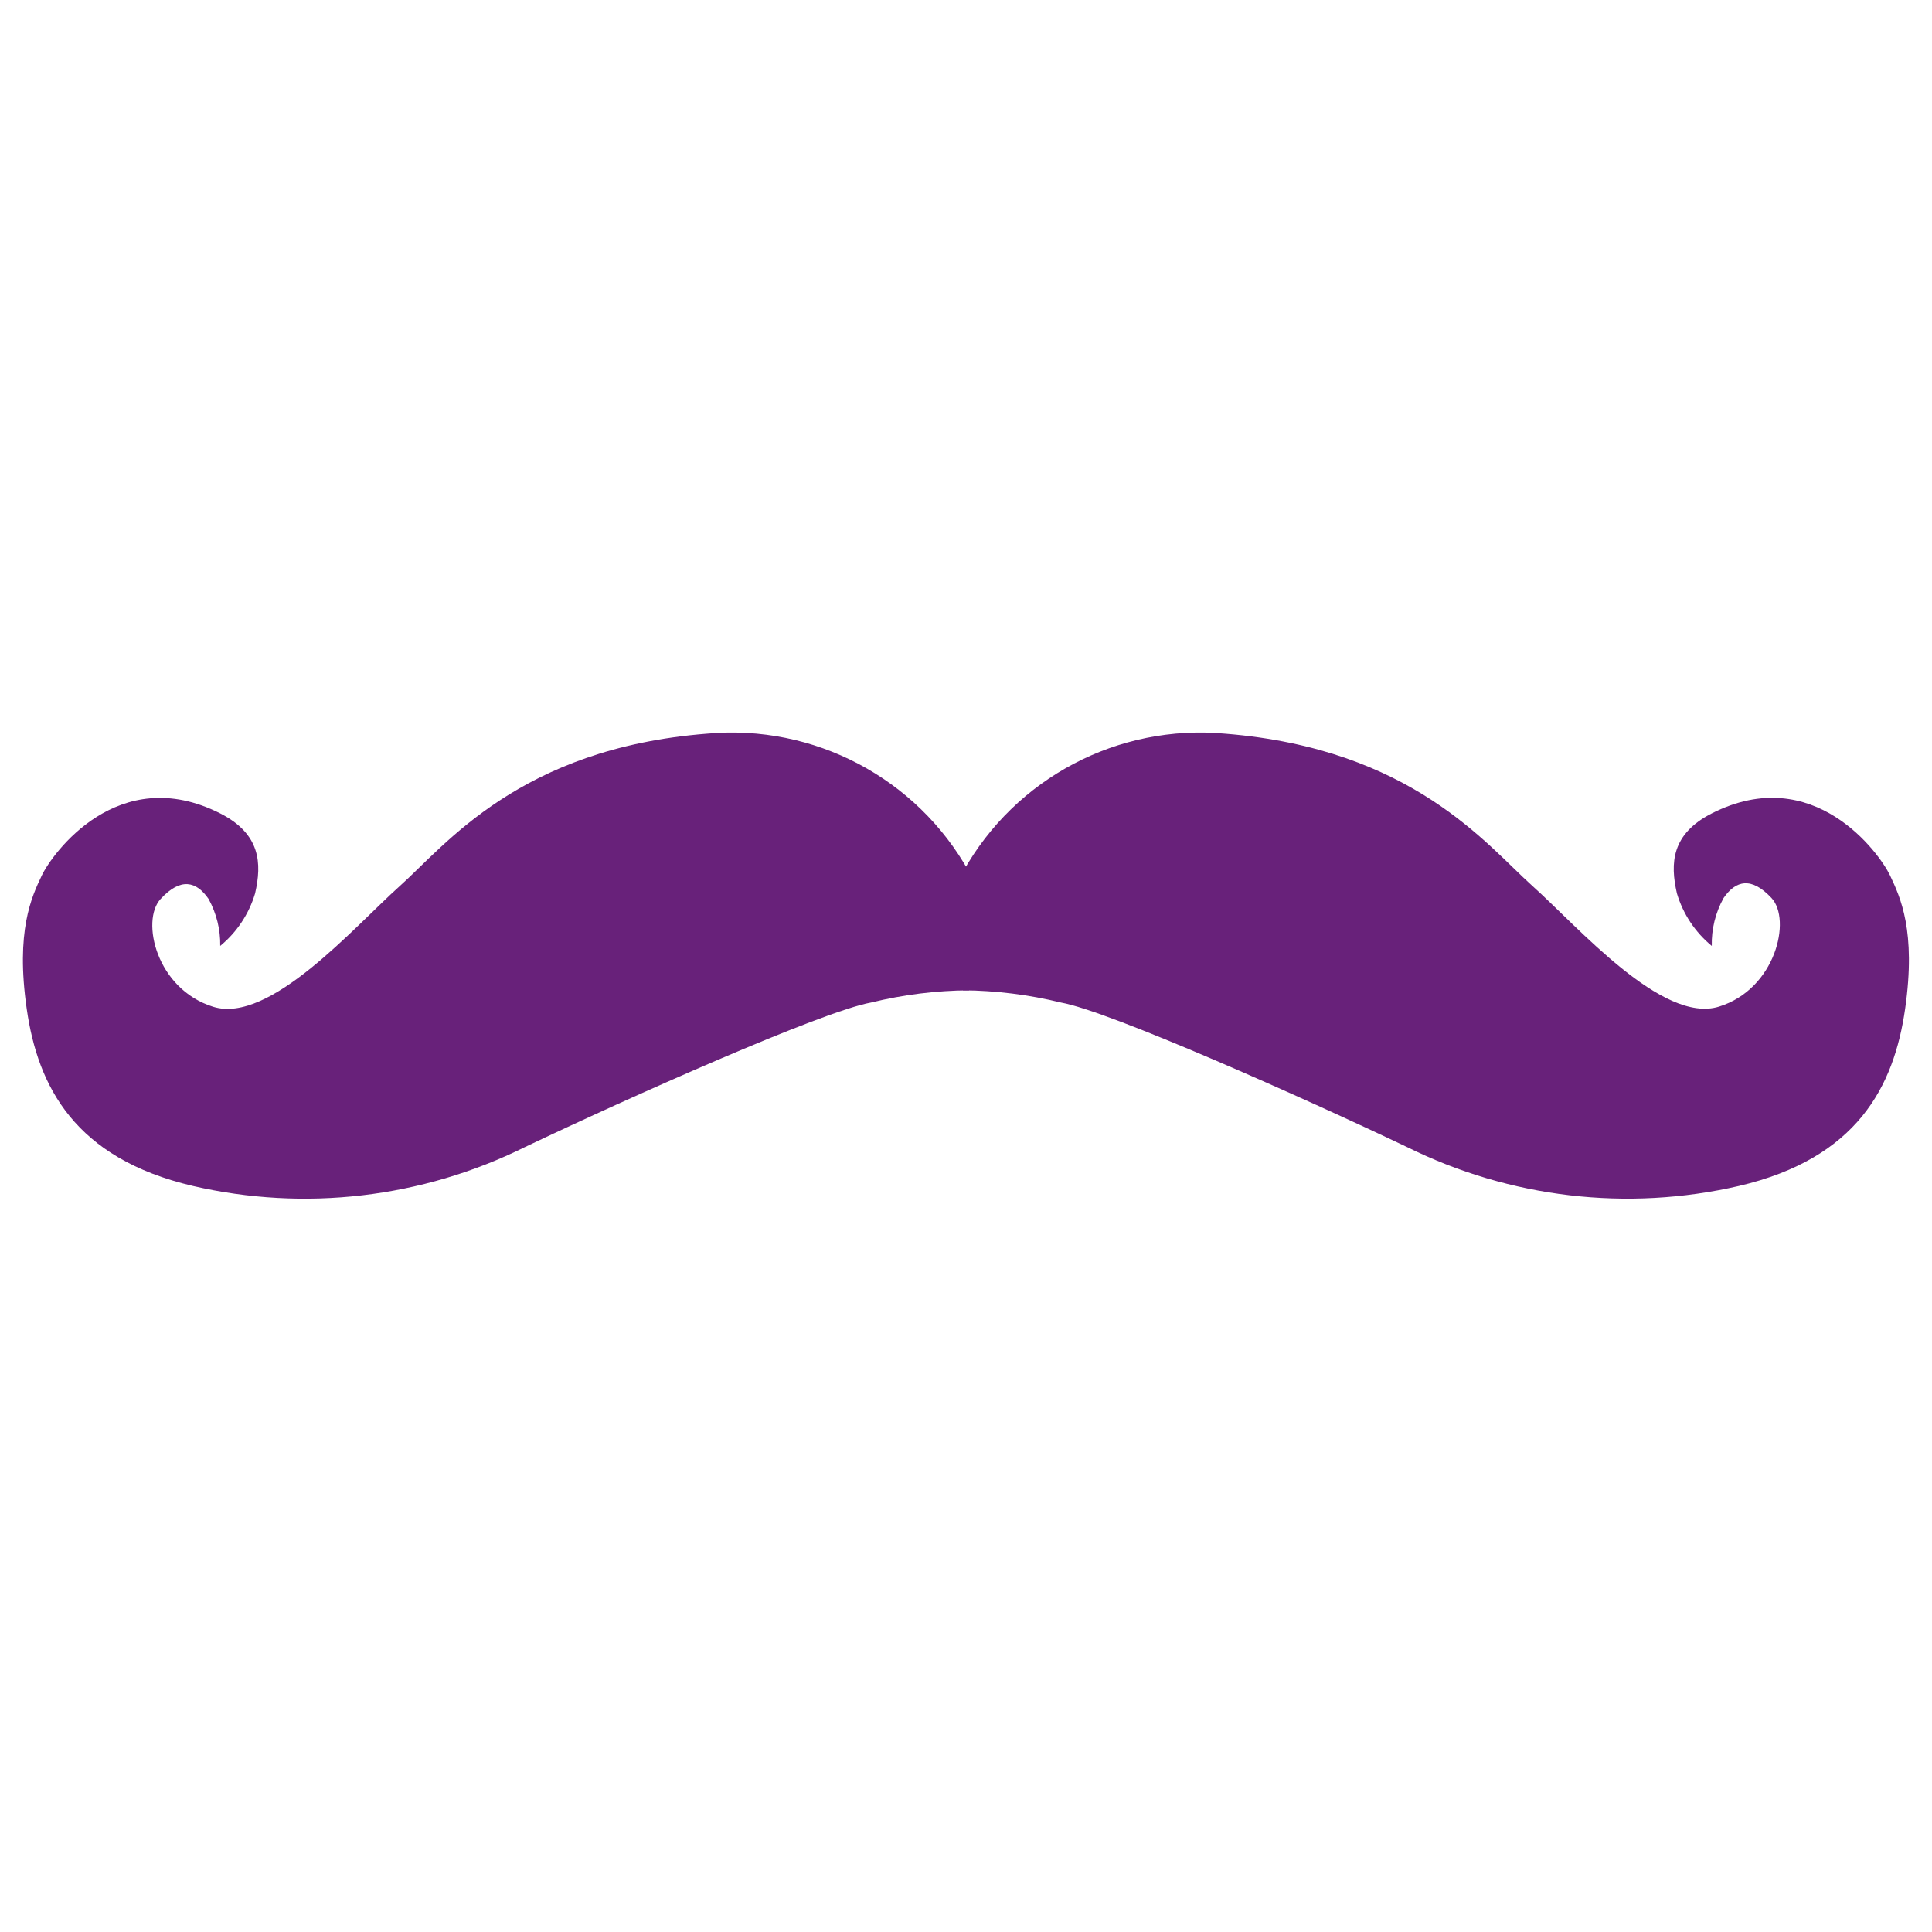
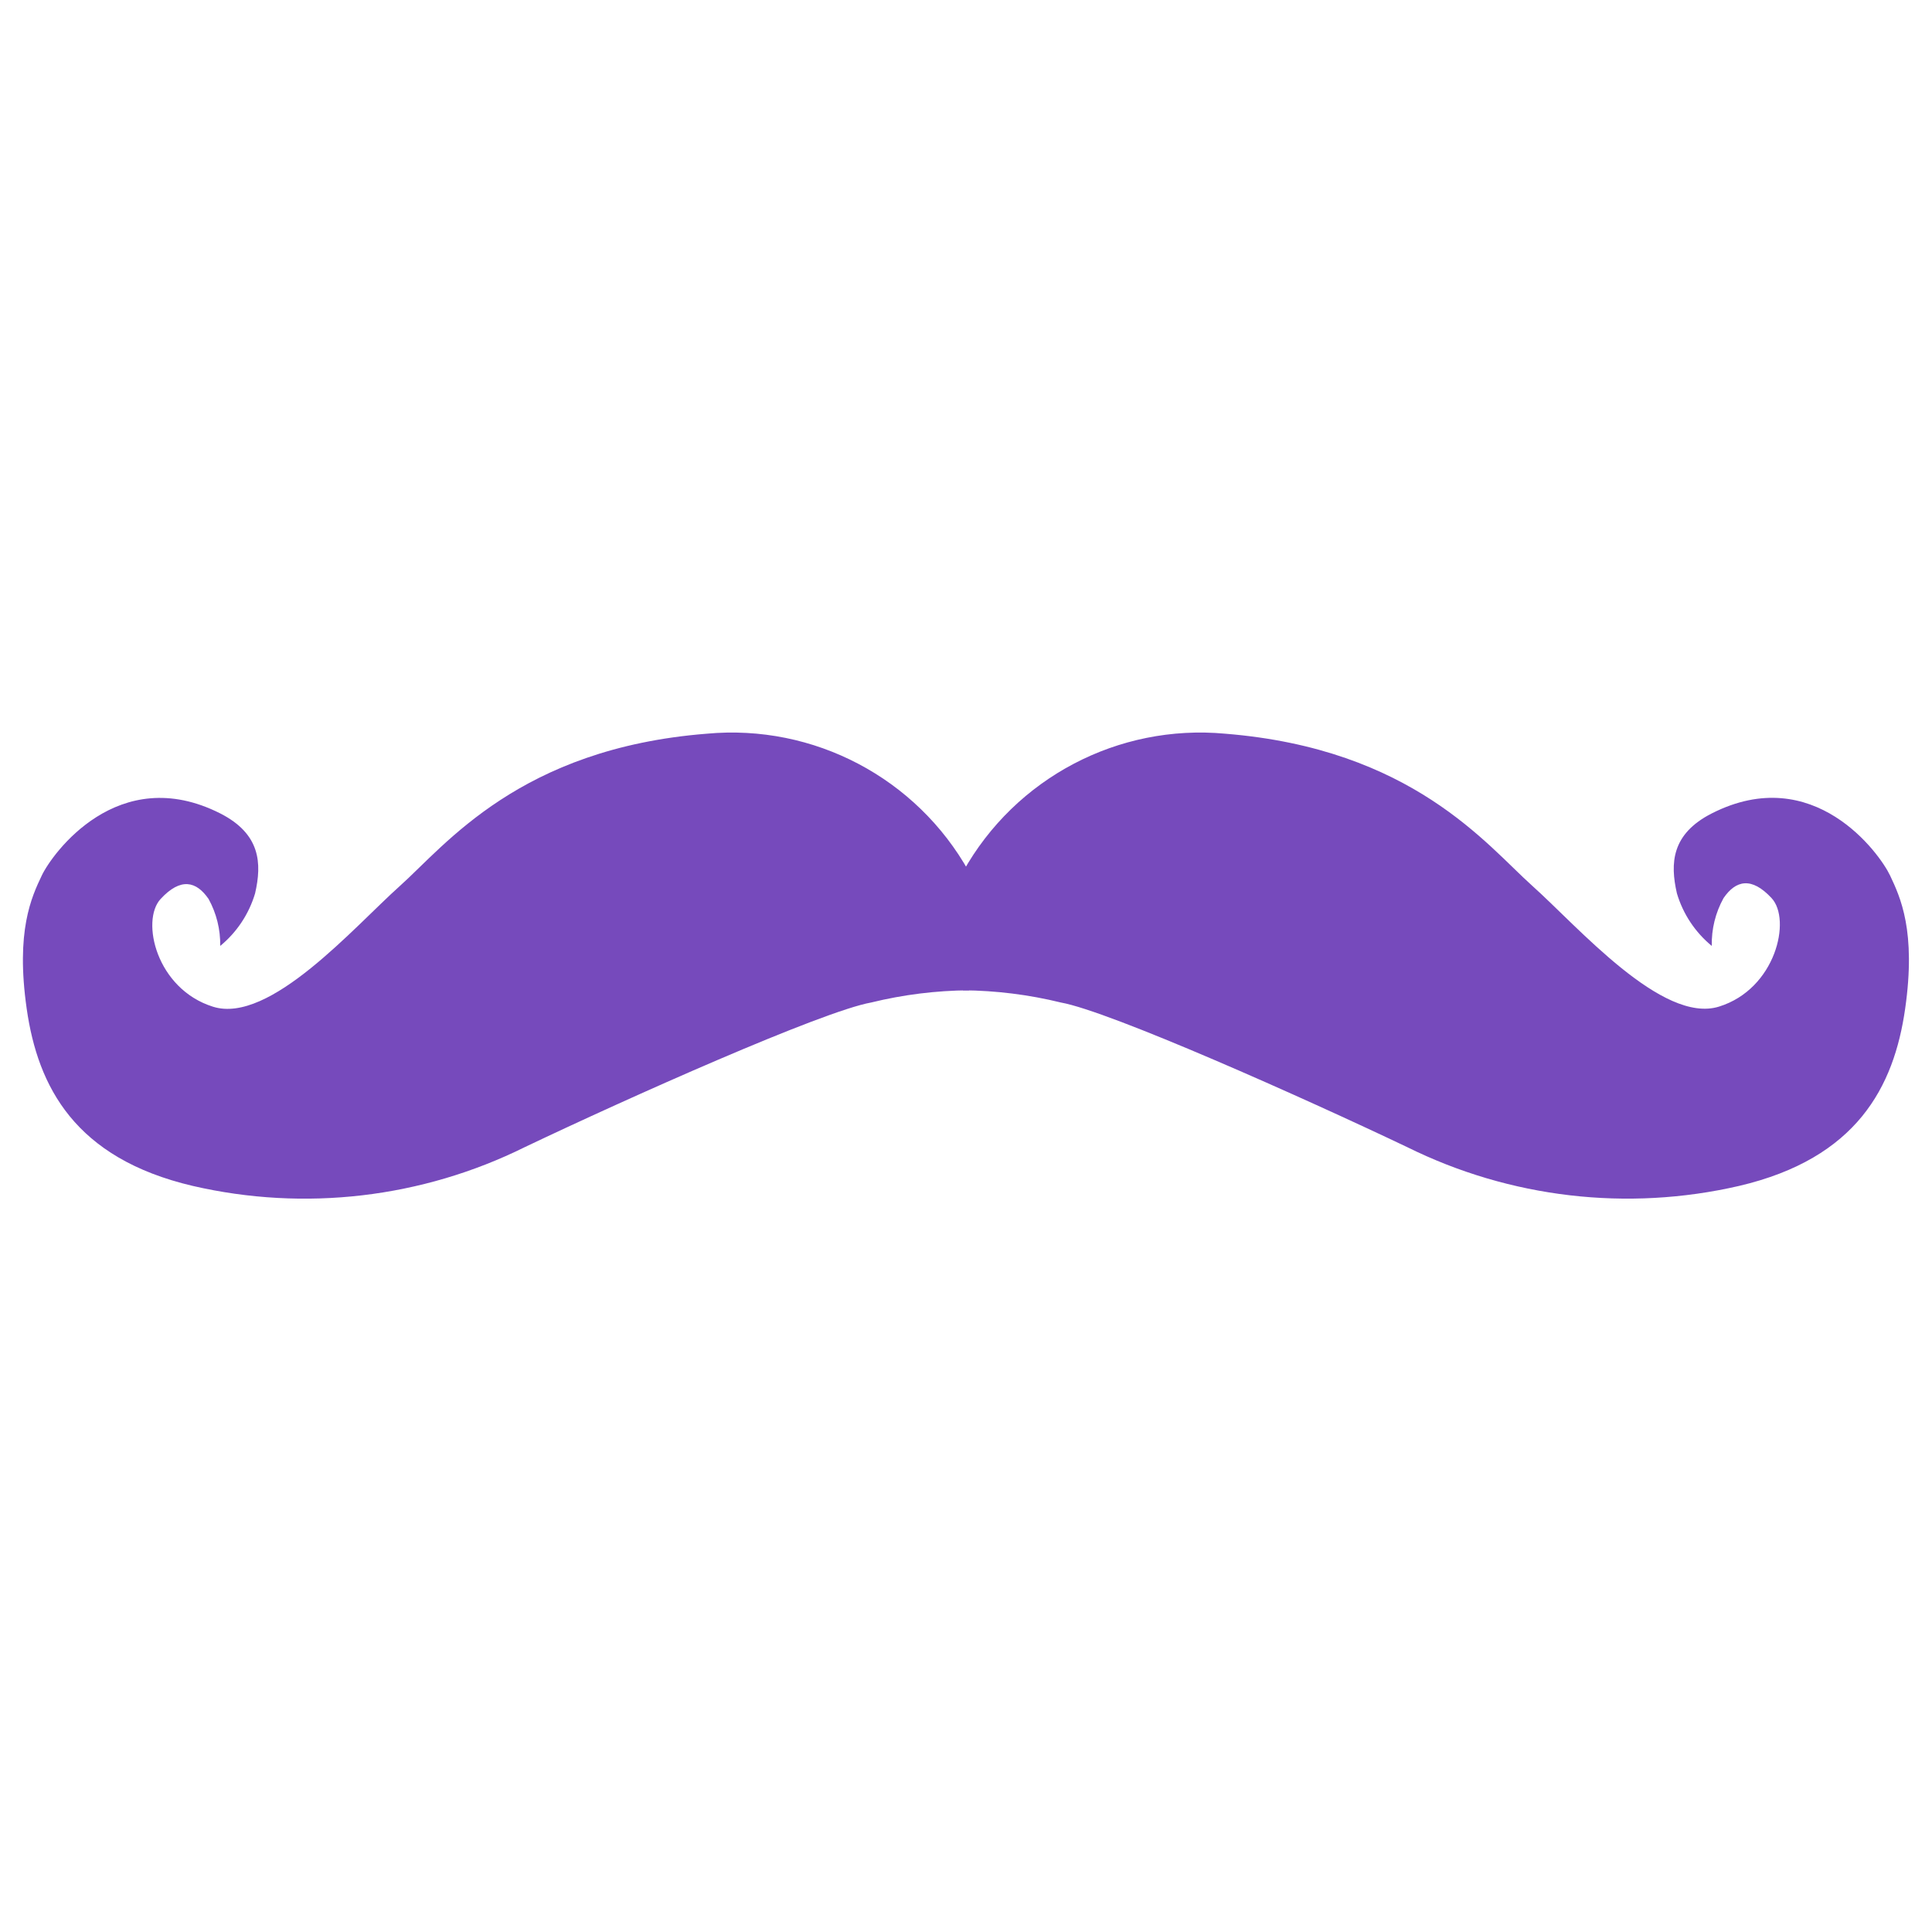
<svg xmlns="http://www.w3.org/2000/svg" viewBox="0 0 128 128">
-   <path fill="#68217a" d="M14.59 62.67a7.14 7.14 0 002.31-3.48c.46-2 .36-3.94-2.31-5.3C7.82 50.47 3.45 56.57 2.77 58s-1.74 3.68-1 8.84 3.19 9.9 11 11.73a32.89 32.89 0 0022-2.57c6.84-3.26 19.7-9 22.94-9.58a28.15 28.15 0 016.49-.81v-7.85a18 18 0 00-17.38-9.15C34.43 49.59 29.51 56 26.49 58.7s-8.61 9.17-12.37 8-4.81-5.7-3.48-7.14 2.37-1.18 3.18 0a6.24 6.24 0 01.77 3.11z" />
-   <path fill="#68217a" d="M113.41 62.67a7.14 7.14 0 01-2.31-3.48c-.46-2-.36-3.94 2.31-5.3 6.76-3.43 11.13 2.67 11.81 4.11s1.74 3.68 1 8.84-3.19 9.9-11 11.73A32.89 32.89 0 0193.23 76c-6.84-3.26-19.7-9-22.94-9.58a28.15 28.15 0 00-6.49-.81v-7.85a18 18 0 0117.38-9.15c12.39 1 17.32 7.38 20.34 10.08s8.61 9.17 12.37 8 4.81-5.76 3.48-7.19-2.37-1.18-3.18 0a6.24 6.24 0 00-.78 3.17z" />
+   <path fill="#764abc" d="M14.59 62.67a7.14 7.14 0 002.31-3.48c.46-2 .36-3.94-2.31-5.3C7.82 50.47 3.45 56.57 2.77 58s-1.74 3.68-1 8.84 3.19 9.9 11 11.73a32.89 32.89 0 0022-2.57c6.84-3.26 19.7-9 22.94-9.58a28.15 28.15 0 016.49-.81v-7.85a18 18 0 00-17.38-9.15C34.43 49.59 29.51 56 26.49 58.7s-8.61 9.17-12.37 8-4.81-5.7-3.48-7.14 2.37-1.18 3.18 0a6.24 6.24 0 01.77 3.11z" />
+   <path fill="#764abc" d="M113.41 62.67a7.14 7.14 0 01-2.31-3.48c-.46-2-.36-3.94 2.31-5.3 6.76-3.43 11.13 2.67 11.81 4.11s1.74 3.68 1 8.84-3.19 9.9-11 11.73A32.89 32.89 0 0193.23 76c-6.84-3.26-19.7-9-22.94-9.58a28.15 28.15 0 00-6.49-.81v-7.85a18 18 0 0117.38-9.15c12.39 1 17.32 7.38 20.34 10.08s8.61 9.17 12.37 8 4.81-5.76 3.48-7.19-2.37-1.18-3.18 0a6.24 6.24 0 00-.78 3.17z" />
</svg>
